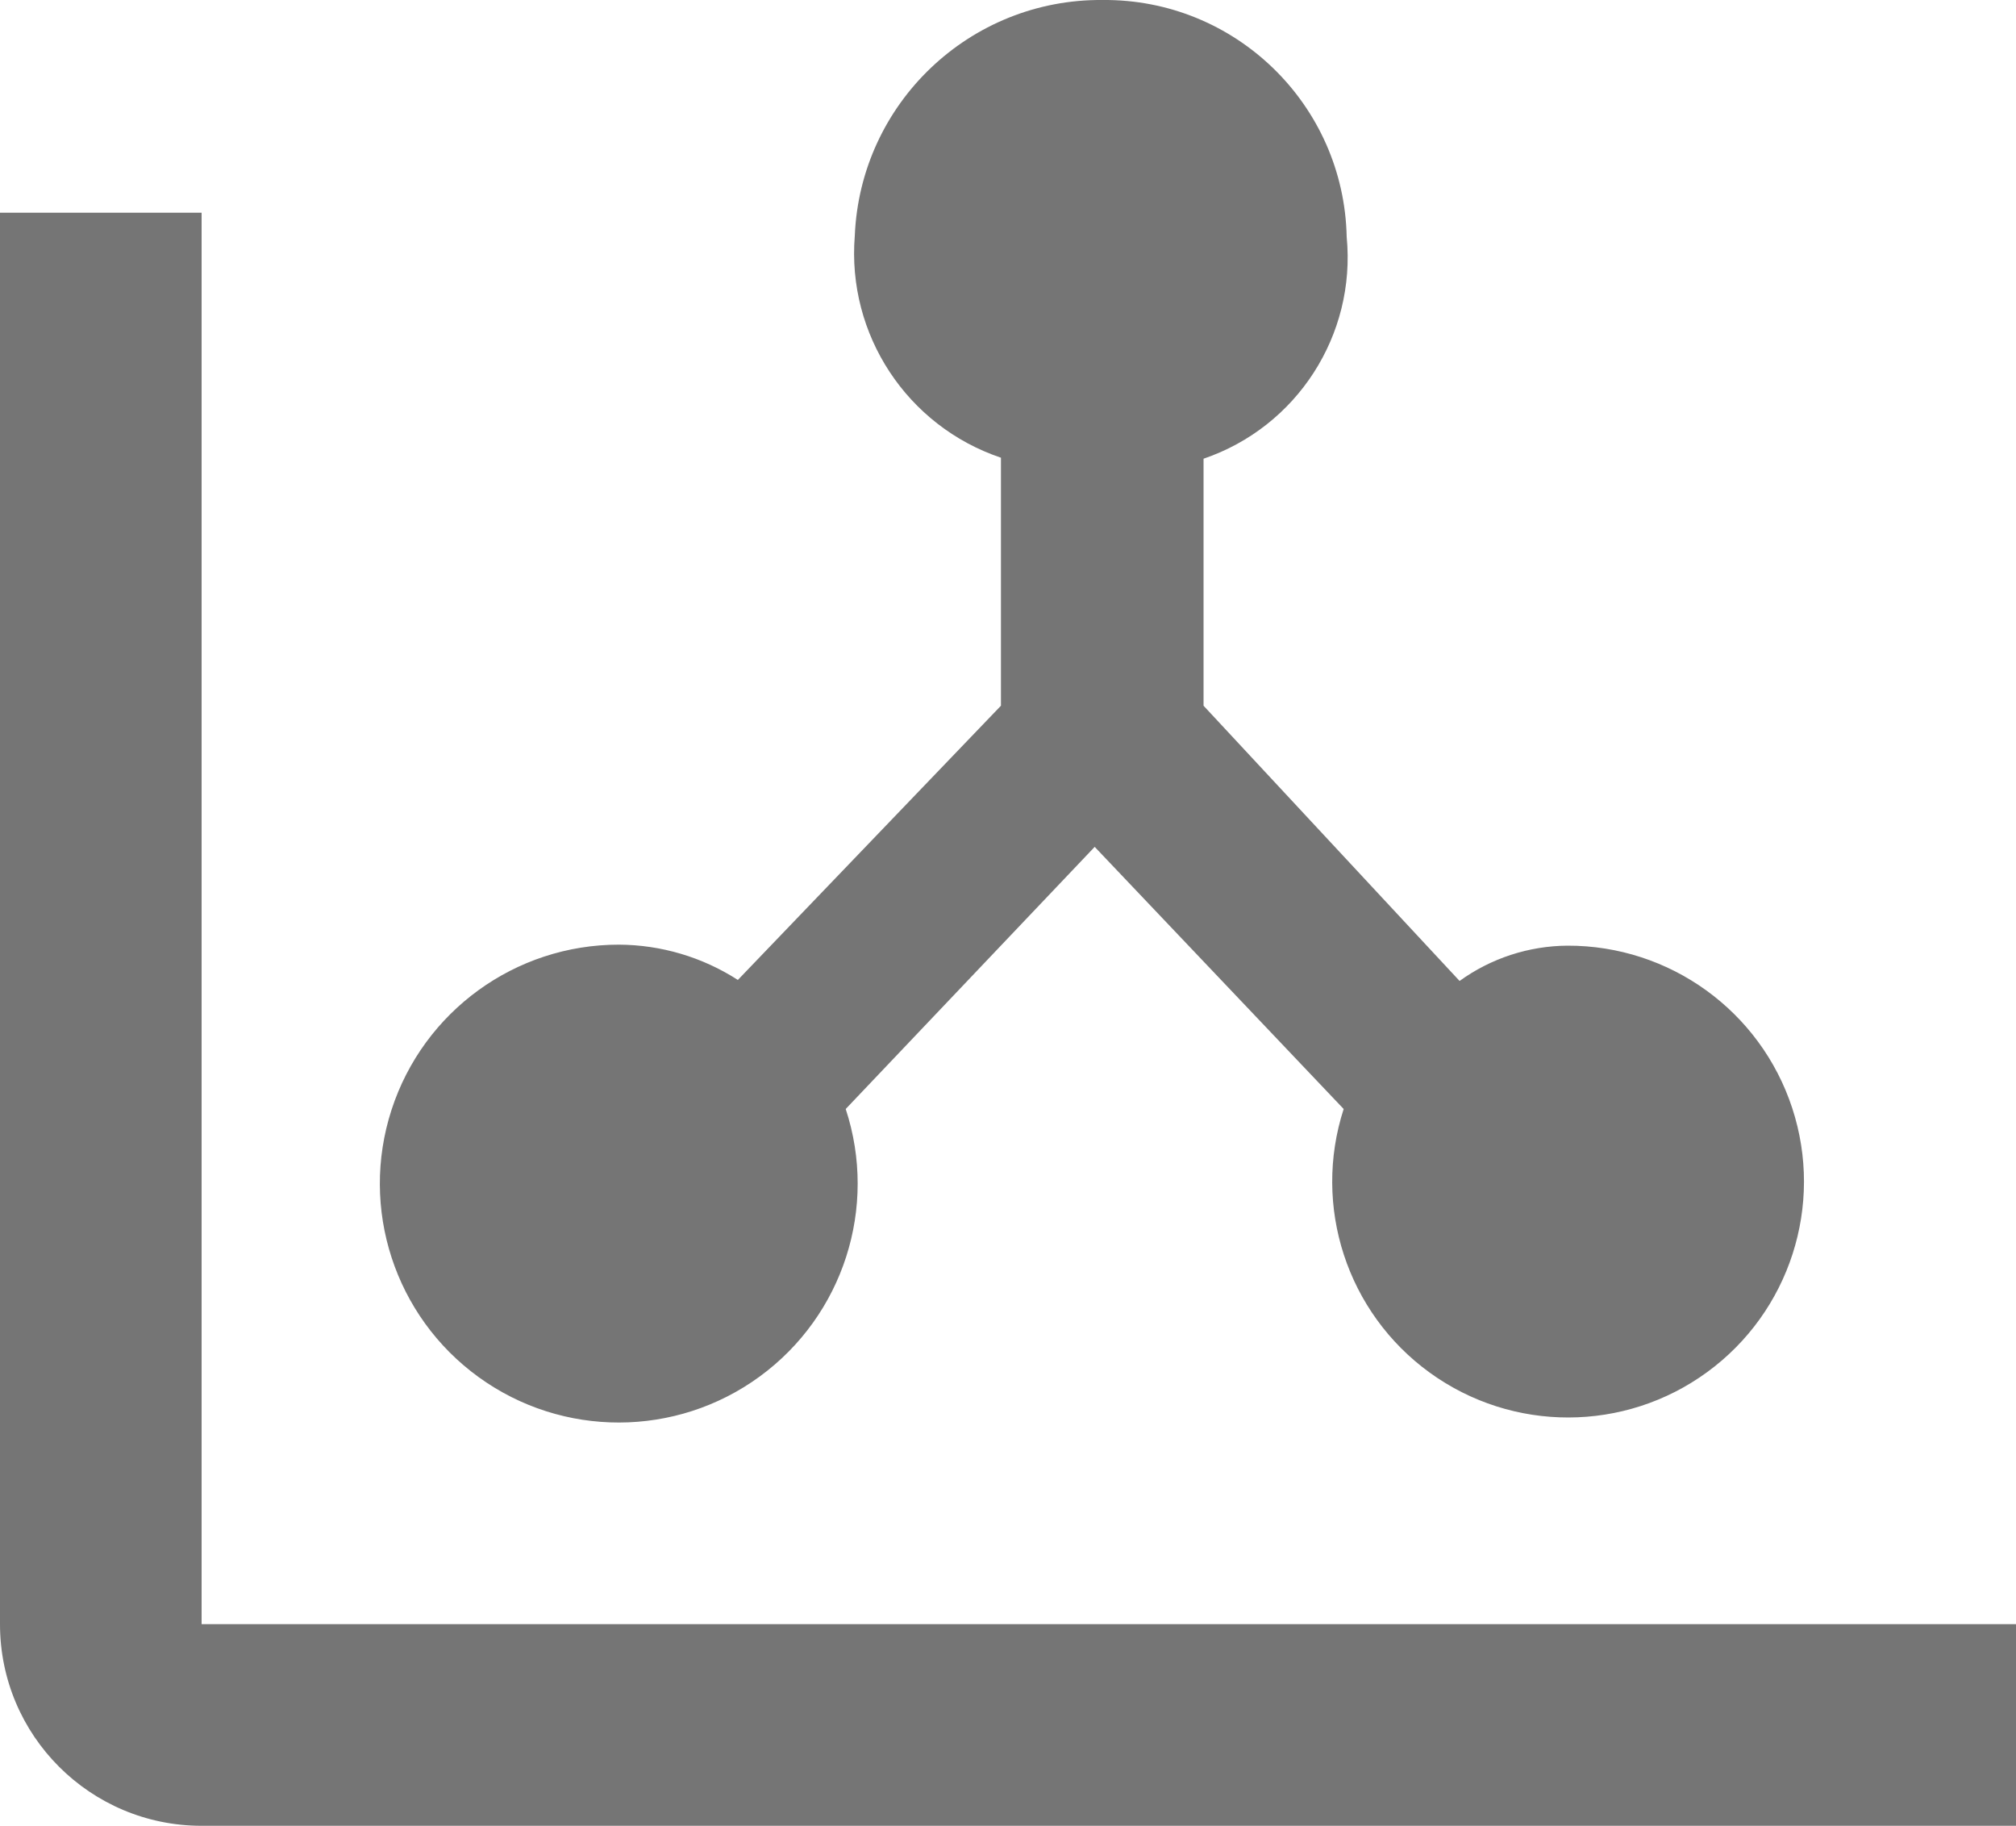
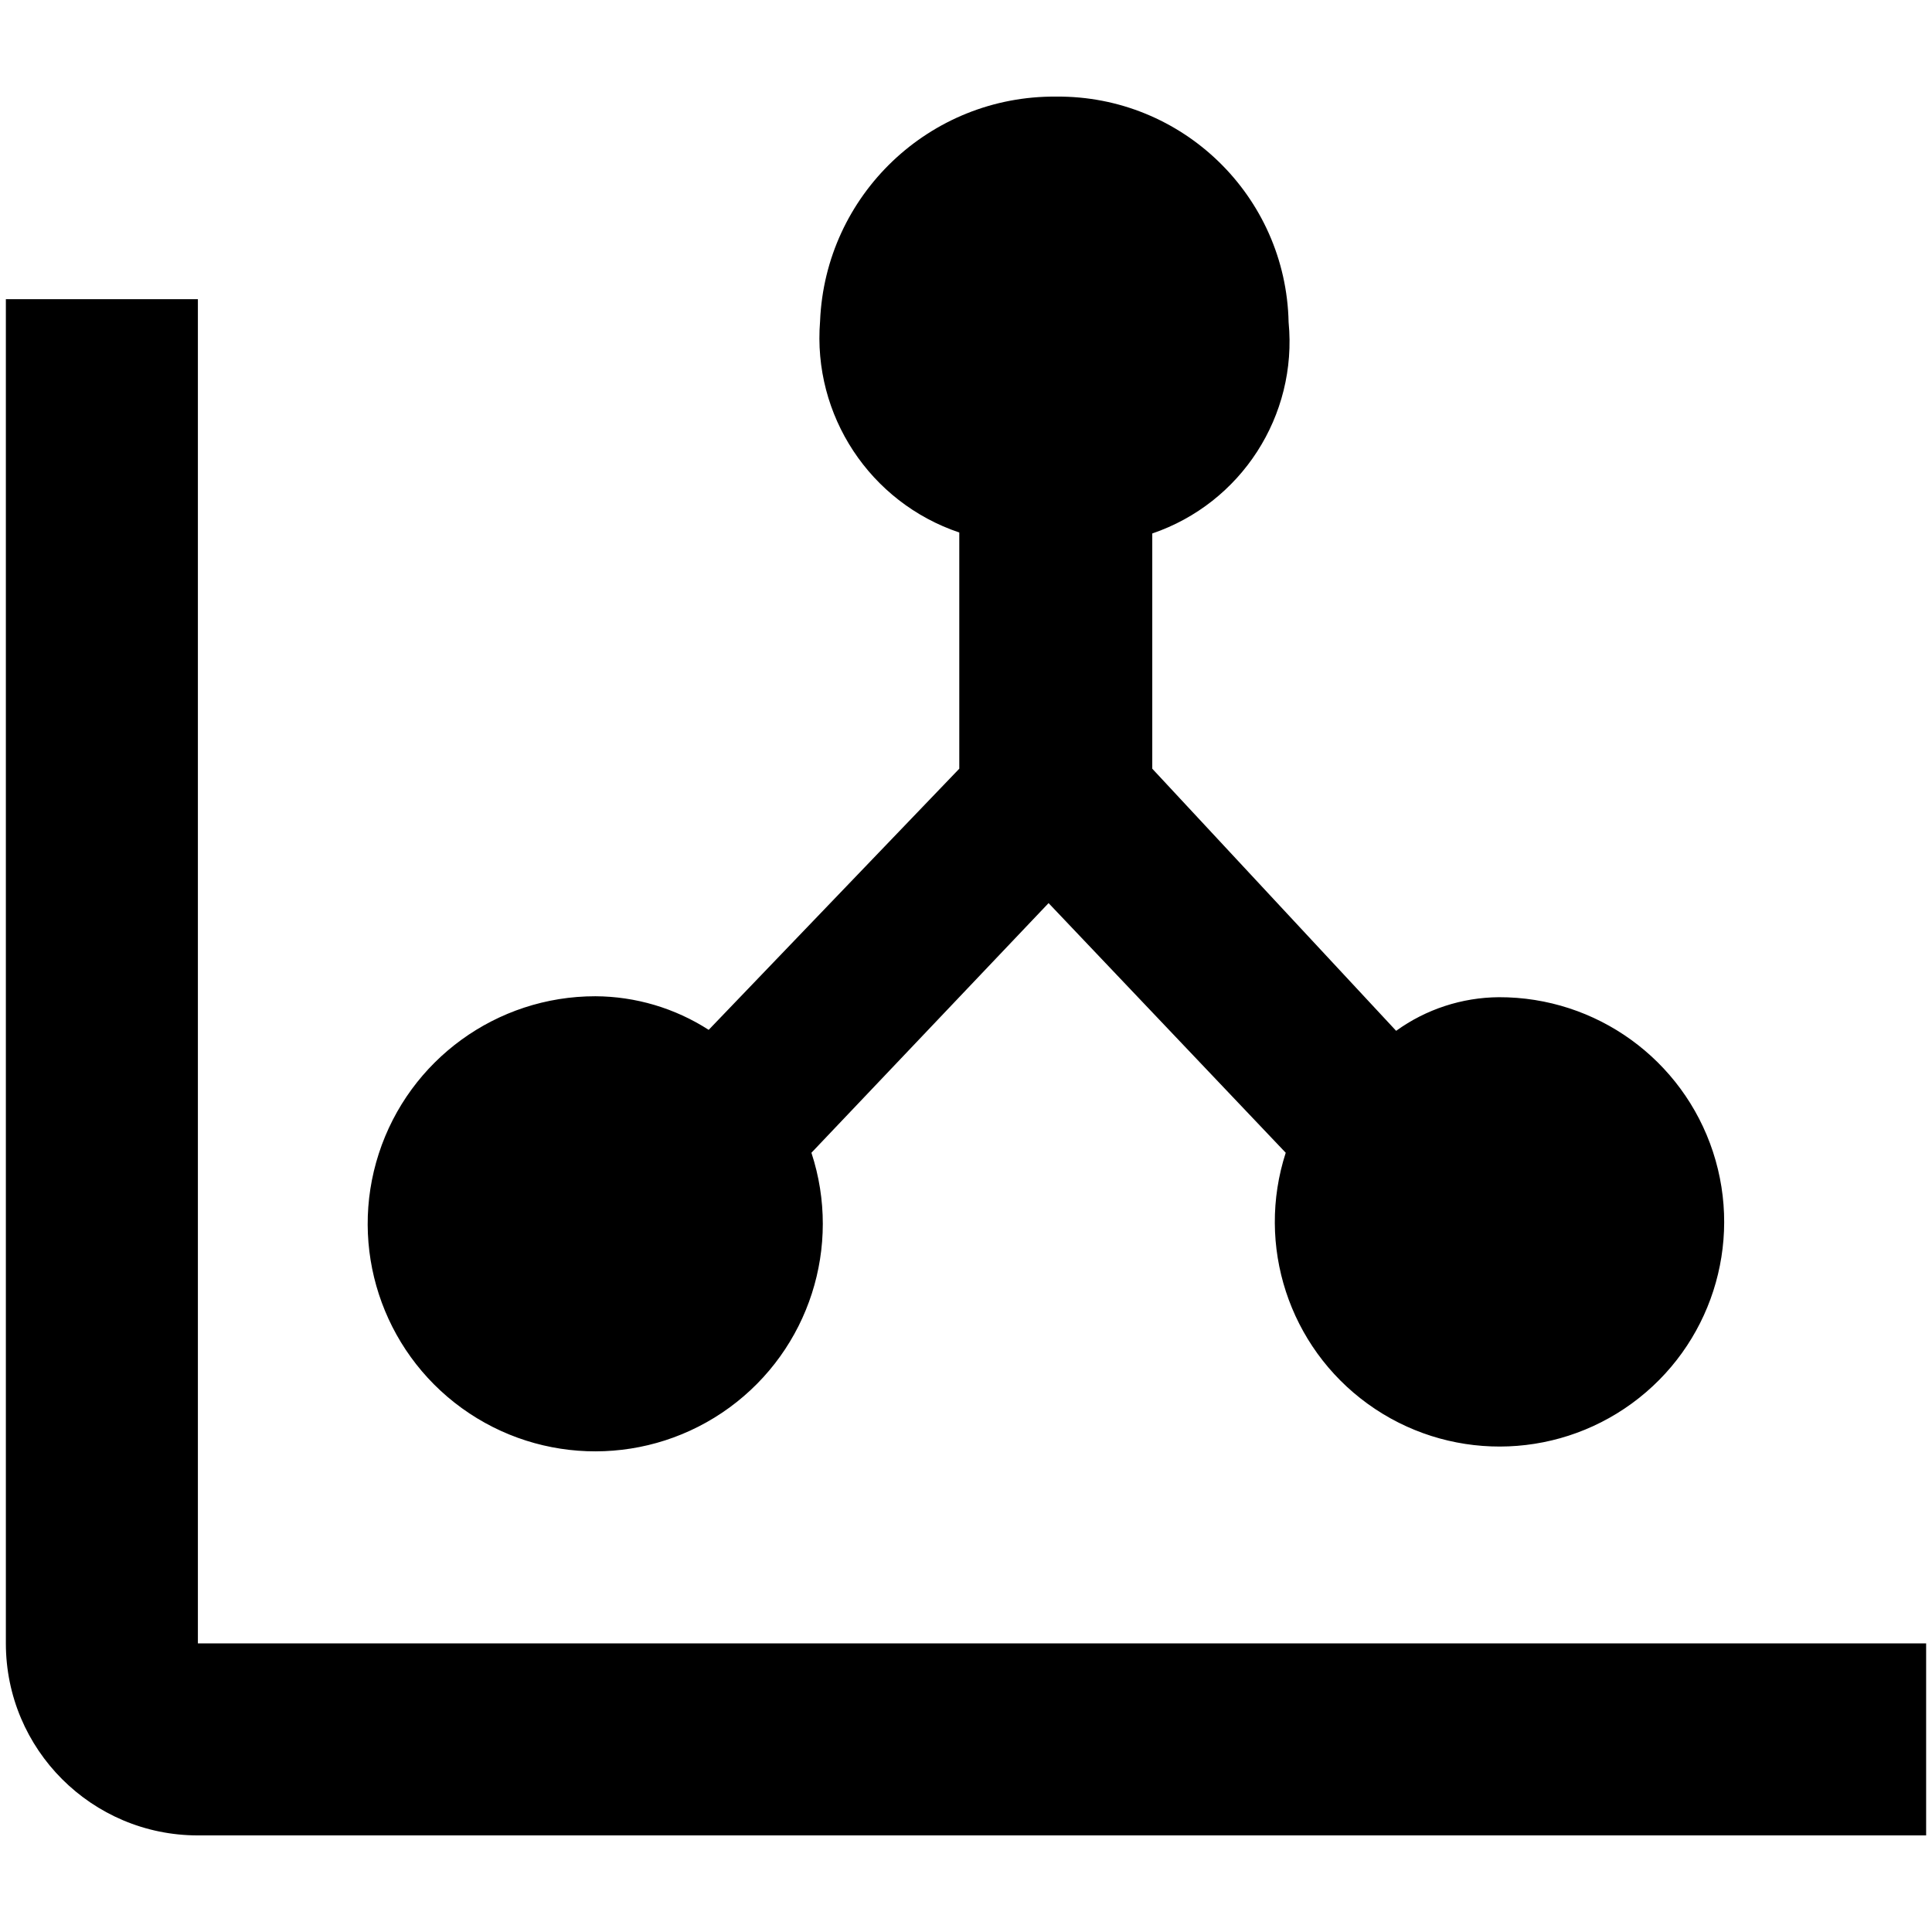
- <svg xmlns="http://www.w3.org/2000/svg" id="Layer_1" data-name="Layer 1" viewBox="0 0 20 18.11">
-   <defs>
-     <style>.cls-1{fill:#757575;fill-rule:evenodd;}</style>
-   </defs>
-   <path class="cls-1" d="M2,16.11H20v2H2a2,2,0,0,1-2-2v-9H0v-5H2ZM15.55,9.38a1.85,1.85,0,0,0-1.07.35L11.94,7V4.55a2.11,2.11,0,0,0,1.42-2.2A2.4,2.4,0,0,0,10.94,0,2.44,2.44,0,0,0,8.48,2.34a2.14,2.14,0,0,0,1.45,2.2V7L7.32,9.72a2.2,2.2,0,0,0-1.18-.35A2.37,2.37,0,1,0,8.39,11L10.86,8.4,13.33,11a2.34,2.34,0,1,0,2.22-1.62" />
+ <svg xmlns="http://www.w3.org/2000/svg" width="1000" height="1000" viewBox="0 0 750 750">
+   <path d="M76.82 637.959h670.903v74.543H76.82c-41.168 0-74.543-33.375-74.543-74.543V116.146H76.82zm505.04-250.844a68.954 68.954 0 0 0-39.88 13.047l-94.67-101.754v-91.316c34.52-11.758 56.43-45.703 52.925-82-1.02-48.965-41.222-88.008-90.199-87.59-49.094-.445-89.68 38.16-91.687 87.219-2.946 36.496 19.343 70.308 54.043 81.996v91.691l-97.282 101.38a81.98 81.98 0 0 0-43.98-13.044c-38.3-.027-72.254 24.637-84.078 61.066-11.82 36.434 1.18 76.333 32.199 98.805 31.016 22.469 72.98 22.39 103.914-.195 30.934-22.59 43.785-62.535 31.828-98.922l92.063-96.91 92.062 96.91c-11.629 35.96 1.227 75.32 31.844 97.484 30.617 22.16 72.023 22.082 102.555-.195 30.53-22.281 43.234-61.691 31.468-97.61-11.765-35.913-45.328-60.167-83.125-60.062" />
</svg>
